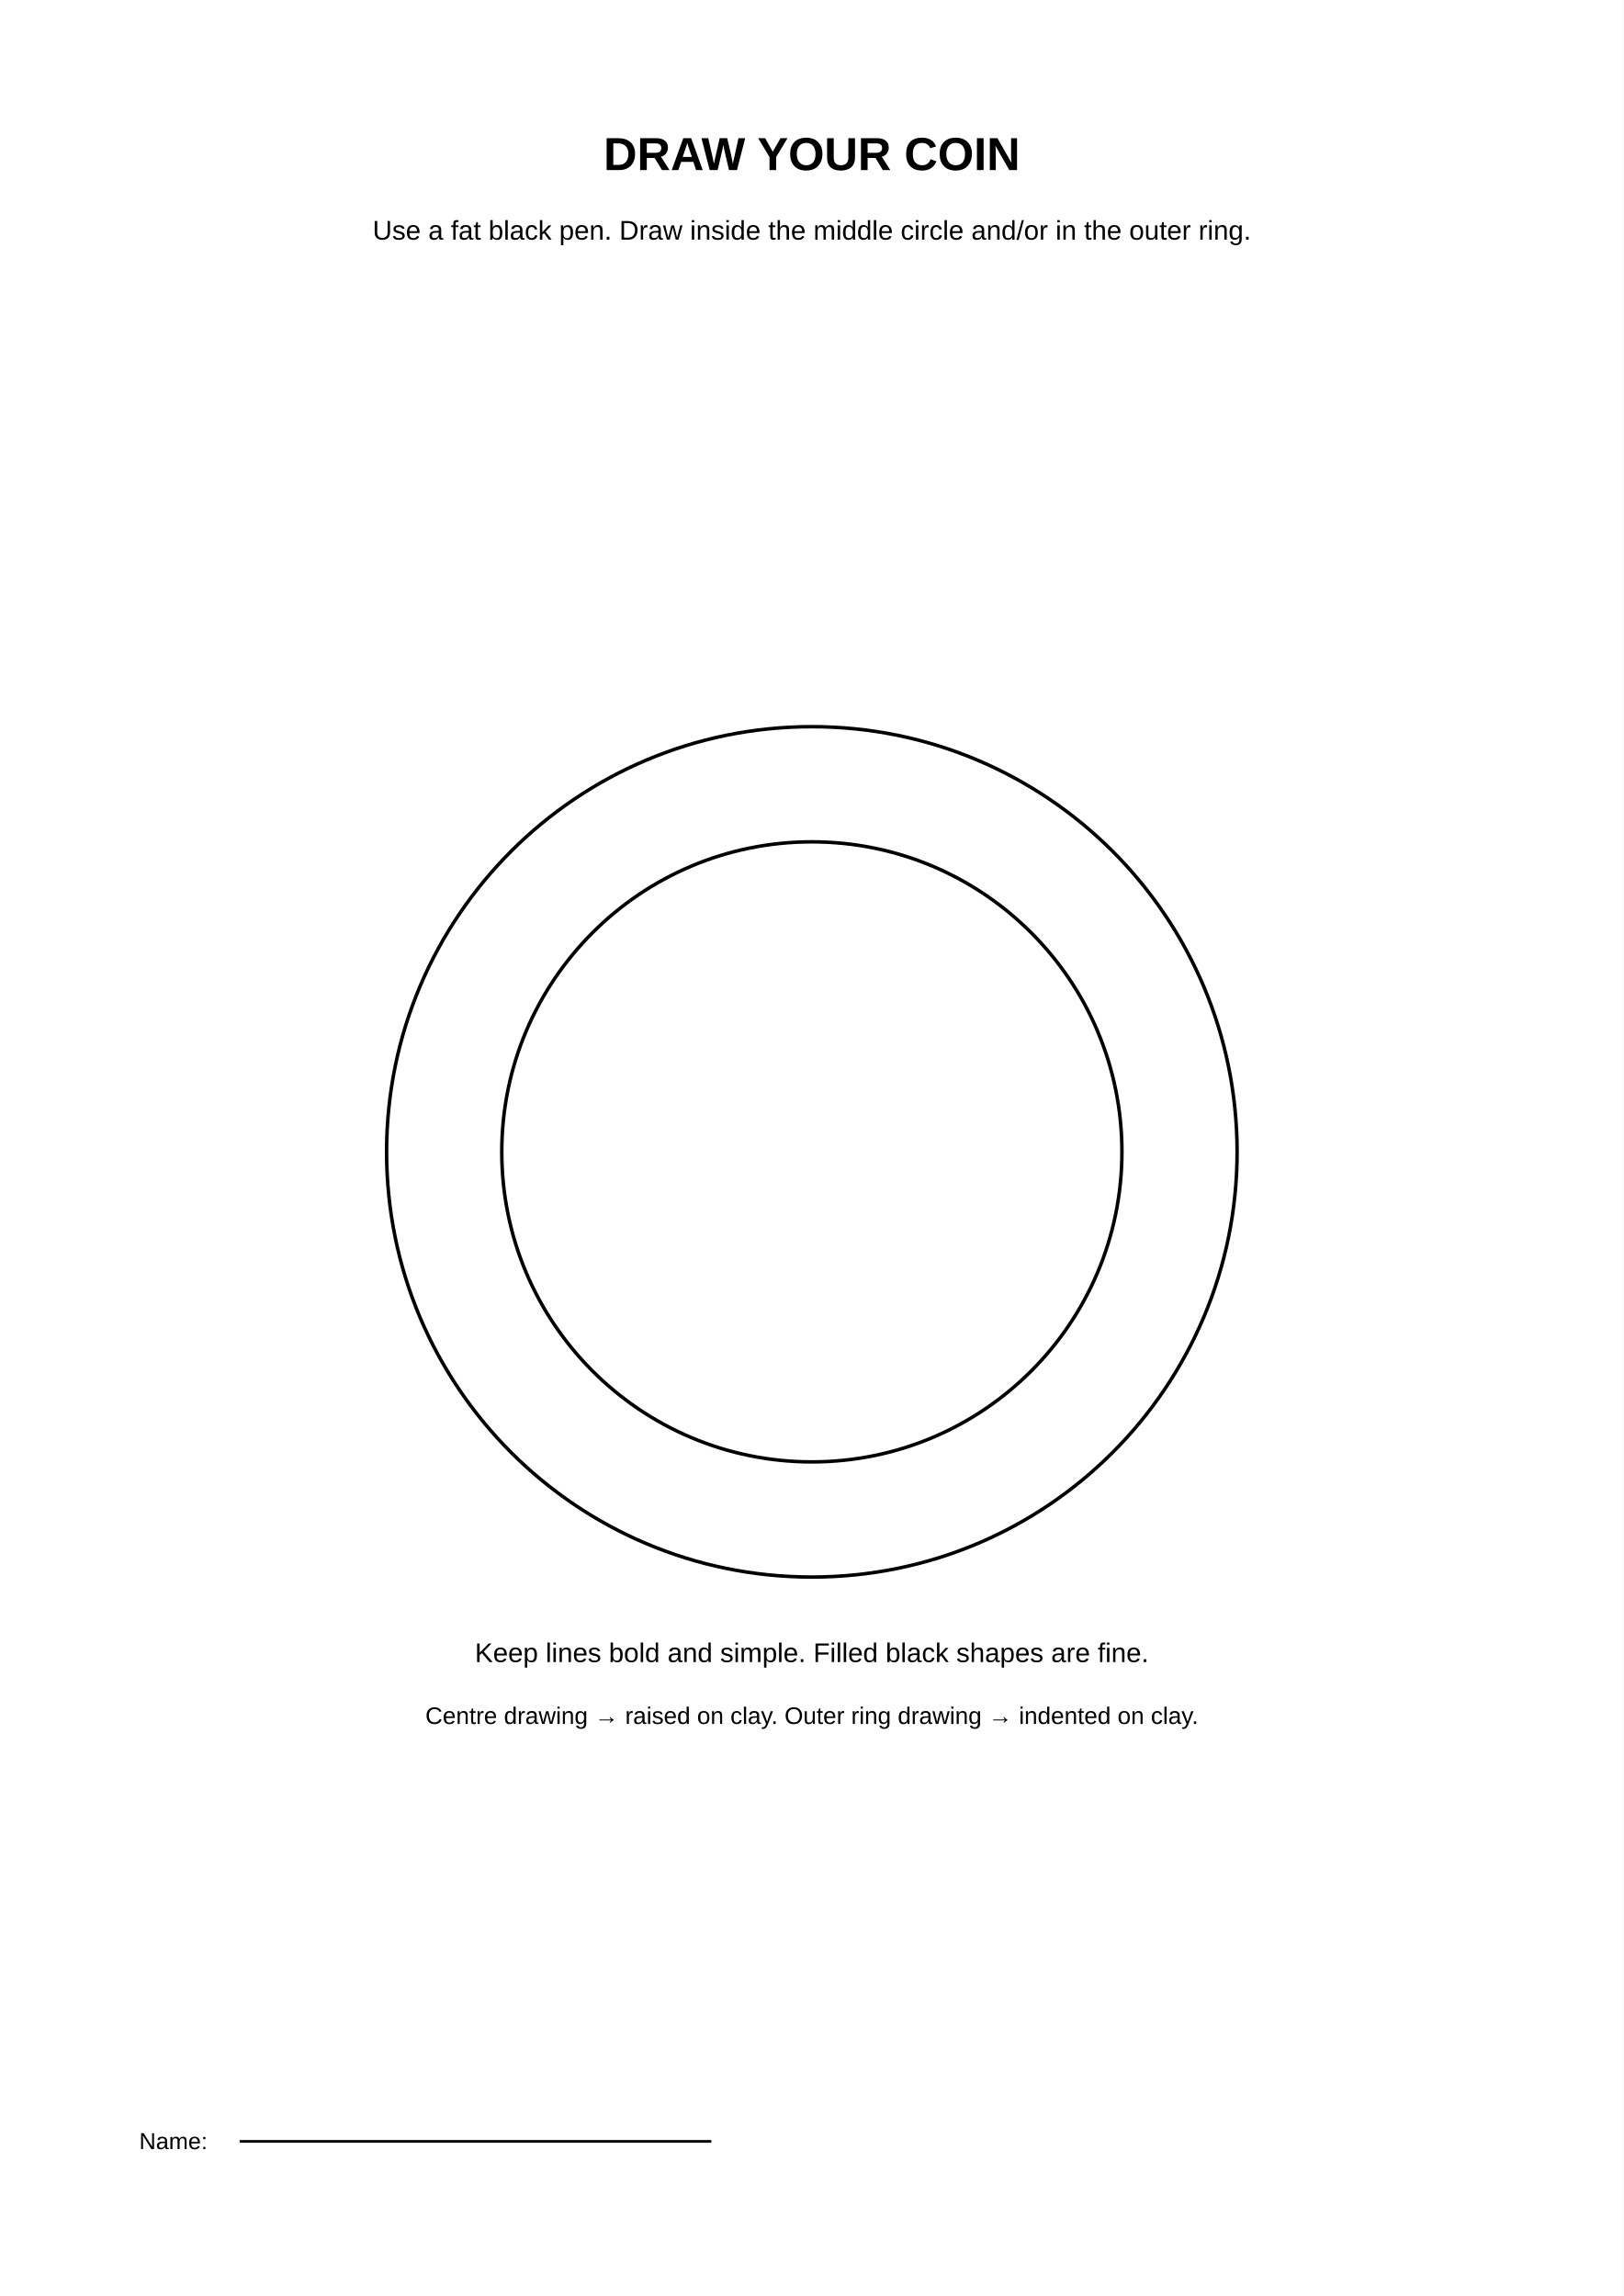
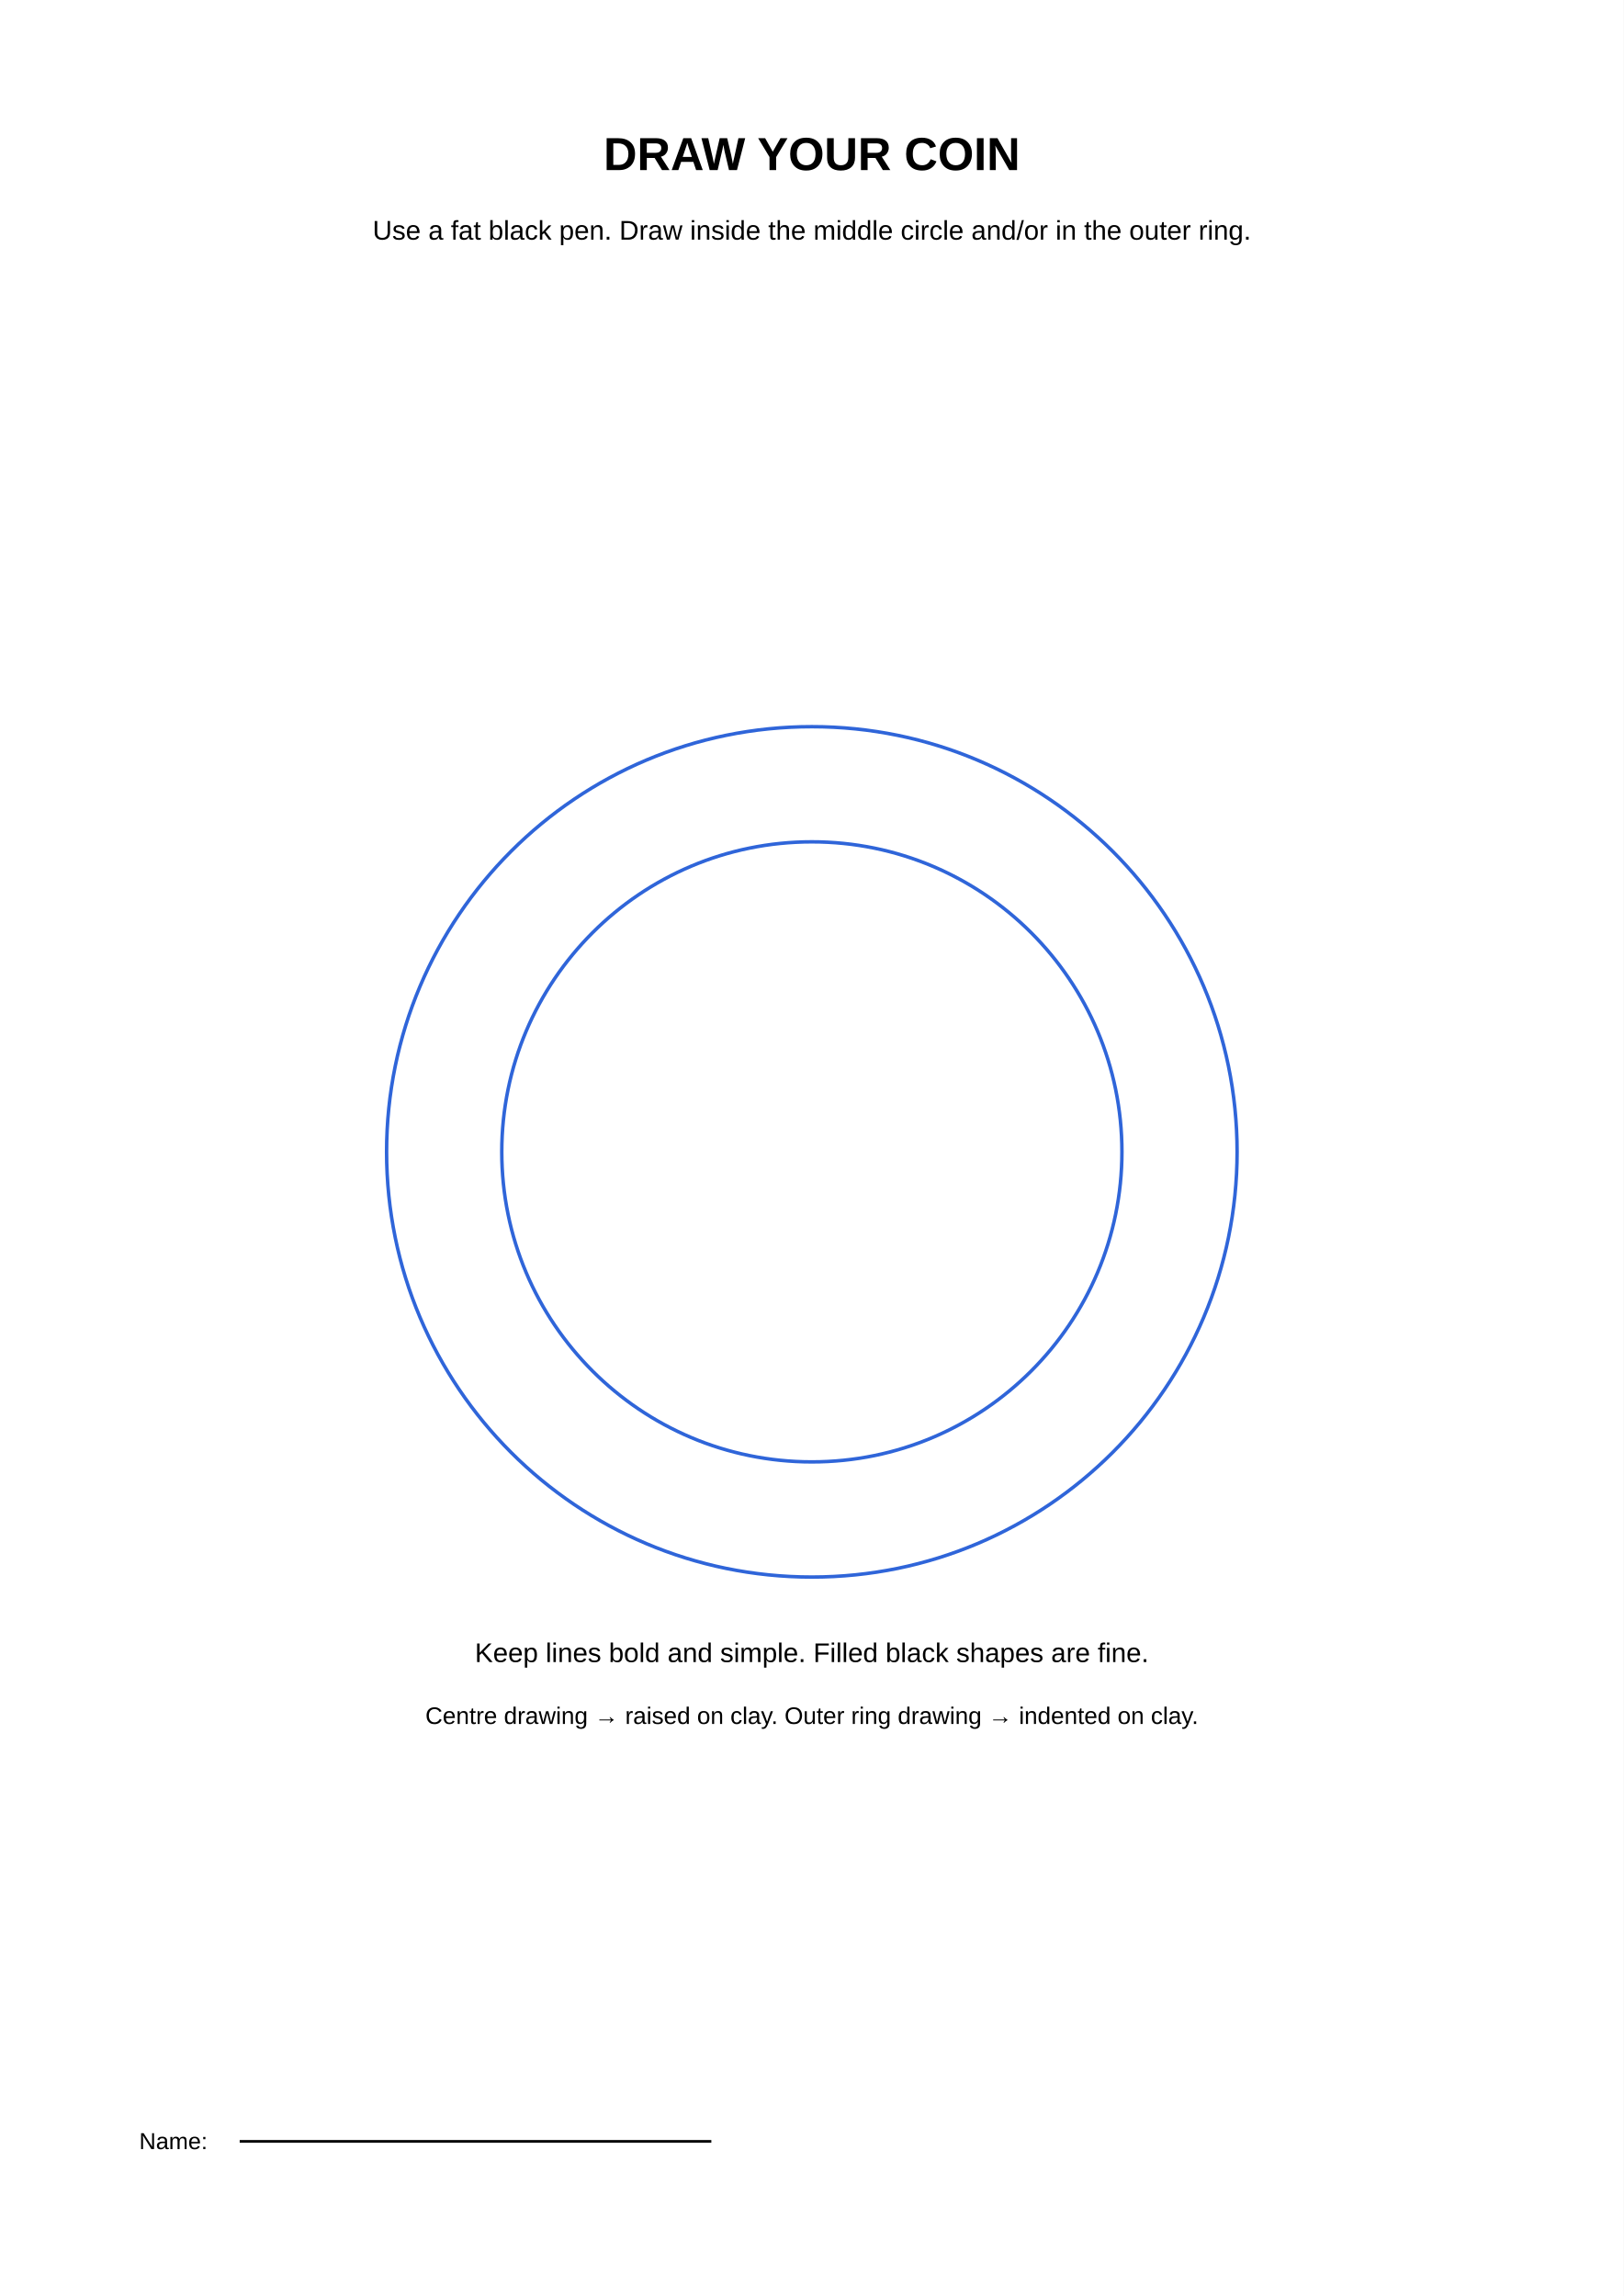
<svg xmlns="http://www.w3.org/2000/svg" width="210mm" height="297mm" viewBox="0 0 210 297">
  <rect x="0" y="0" width="210" height="297" fill="white" />
  <text x="105" y="22" text-anchor="middle" font-family="Arial, Helvetica, sans-serif" font-size="6" font-weight="bold">DRAW YOUR COIN</text>
  <text x="105" y="31" text-anchor="middle" font-family="Arial, Helvetica, sans-serif" font-size="3.5">Use a fat black pen. Draw inside the middle circle and/or in the outer ring.</text>
-   <circle cx="105" cy="149" r="55" fill="none" stroke="black" stroke-width="0.45" />
-   <circle cx="105" cy="149" r="40.104" fill="none" stroke="black" stroke-width="0.45" />
+   <circle cx="105" cy="149" r="55" fill="none" stroke="#2F65D9" stroke-width="0.45" />
+   <circle cx="105" cy="149" r="40.104" fill="none" stroke="#2F65D9" stroke-width="0.45" />
  <text x="105" y="215" text-anchor="middle" font-family="Arial, Helvetica, sans-serif" font-size="3.5">Keep lines bold and simple. Filled black shapes are fine.</text>
  <text x="105" y="223" text-anchor="middle" font-family="Arial, Helvetica, sans-serif" font-size="3.1">Centre drawing → raised on clay. Outer ring drawing → indented on clay.</text>
  <text x="18" y="278" font-family="Arial, Helvetica, sans-serif" font-size="3">Name:</text>
  <line x1="31" y1="277" x2="92" y2="277" stroke="black" stroke-width="0.35" />
</svg>
